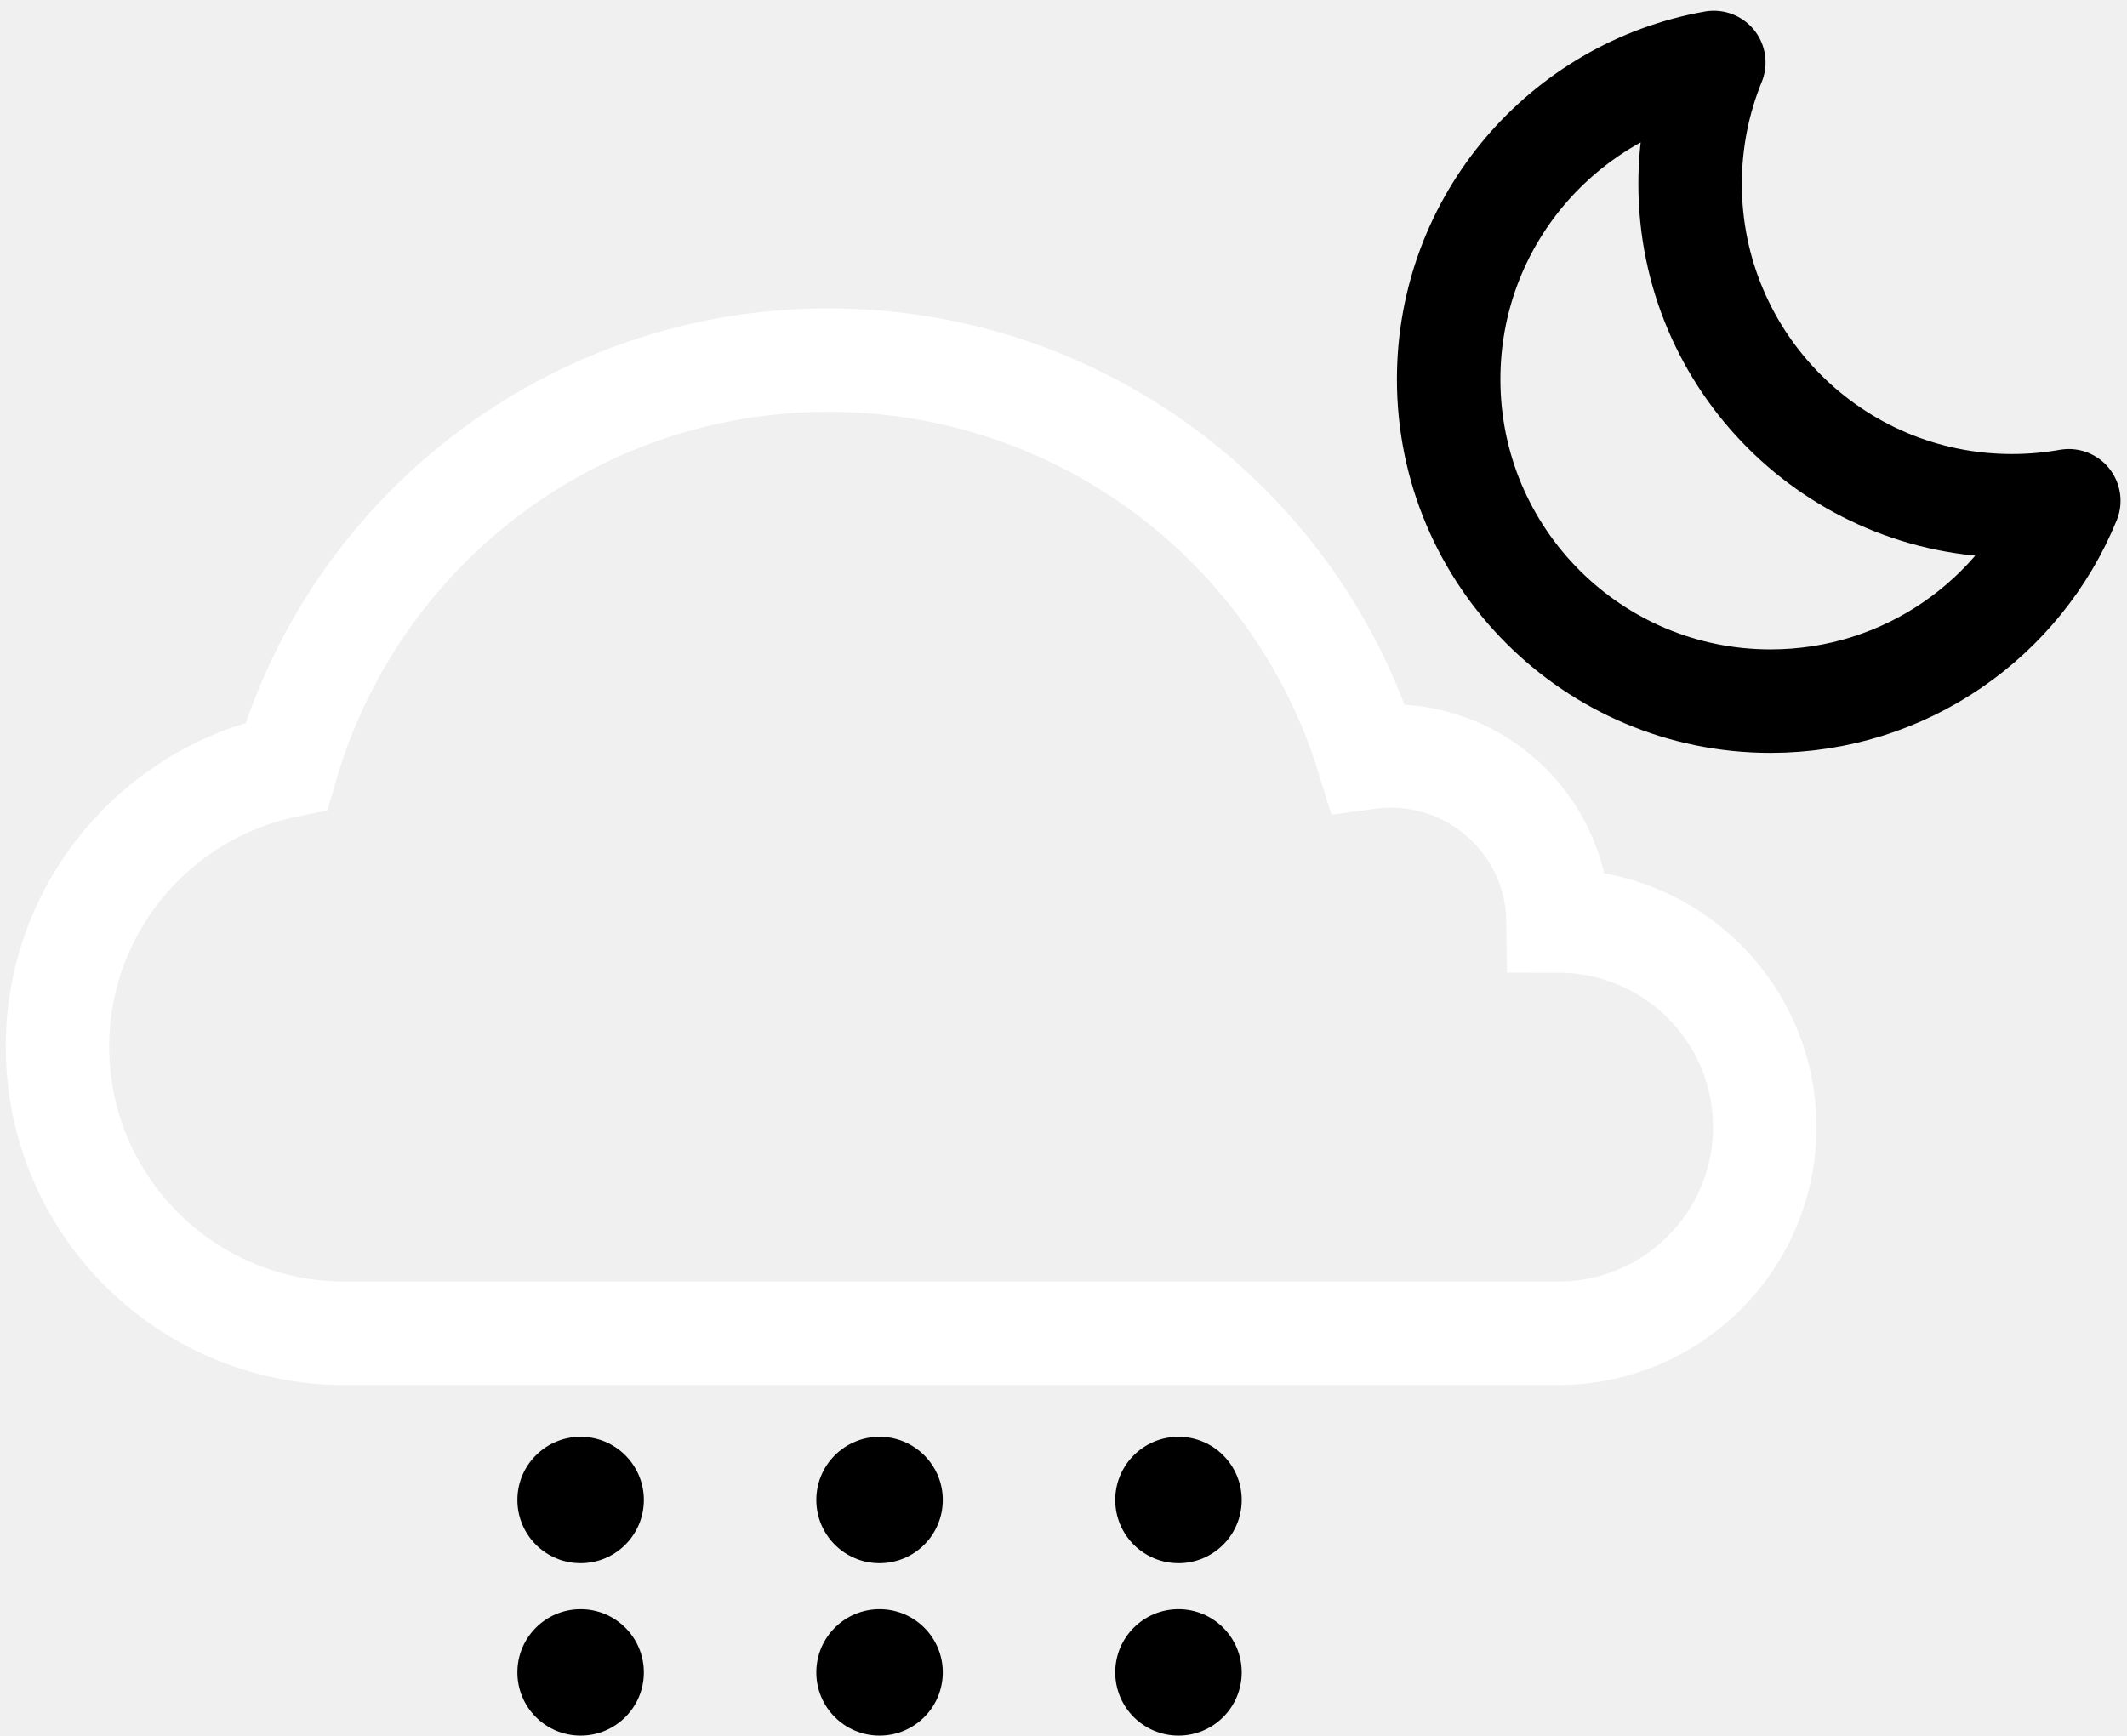
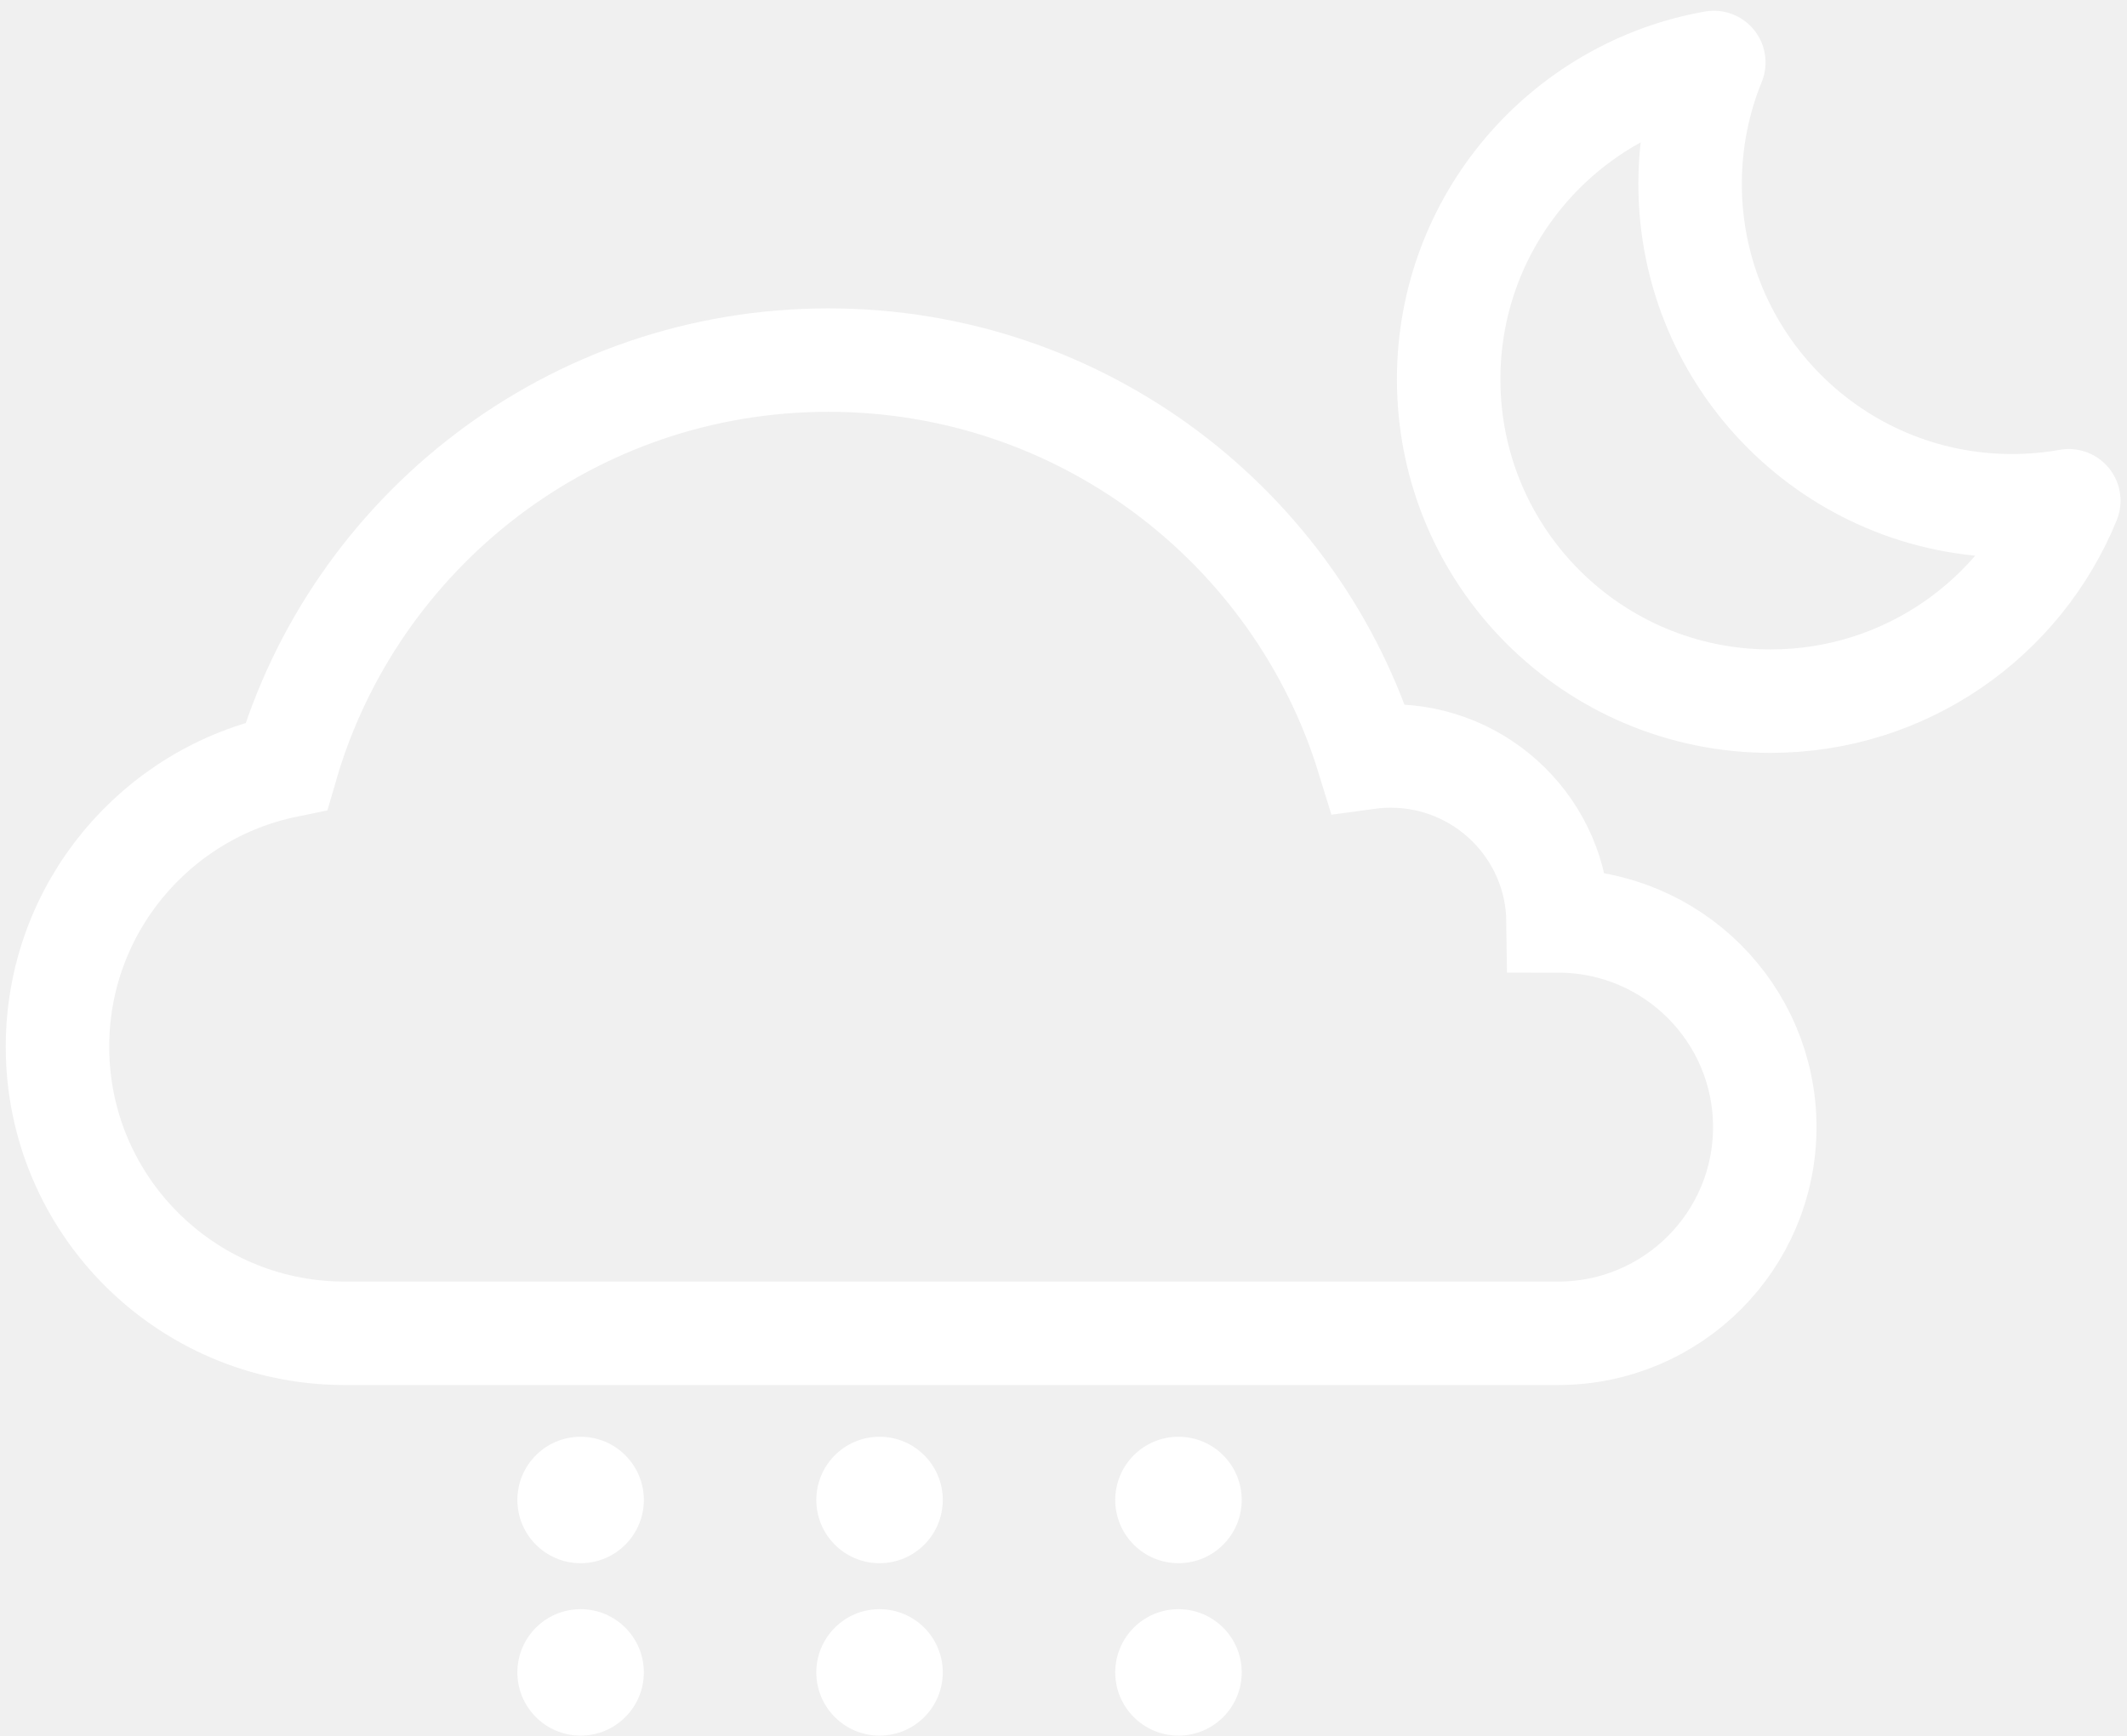
<svg xmlns="http://www.w3.org/2000/svg" width="185px" height="151px" viewBox="0 0 185 151" version="1.1">
  <defs />
  <g id="Page-1" stroke="none" stroke-width="1" fill="none" fill-rule="evenodd">
    <g id="Cloud-+-Light-Rain-+-Moon" transform="translate(5, 5)">
      <g id="Cloud" transform="translate(0, 26)" stroke="#fff" stroke-width="9" opacity="0.99">
        <path d="M113.98,34.904 C107.817,14.883 89.14,0.328 67.056,0.328 C44.701,0.328 25.836,15.243 19.911,35.645 C8.545,37.986 0,48.03 0,60.065 C0,73.776 11.091,84.903 24.809,84.999 L130.517,85 C140.446,85 148.494,76.968 148.494,67.061 C148.494,57.154 140.446,49.122 130.517,49.122 C130.419,41.18 123.937,34.771 115.955,34.771 C115.285,34.771 114.626,34.816 113.98,34.904 Z" id="Cloud-2" />
      </g>
-       <g id="Light-Rain" transform="translate(40, 120)" fill="#000000">
+       <g id="Light-Rain" transform="translate(40, 120)" fill="#fff">
        <circle id="Oval-24" cx="5.5" cy="5.5" r="5.5" />
        <circle id="Oval-24-Copy" cx="31.5" cy="5.5" r="5.5" />
        <circle id="Oval-24-Copy-2" cx="57.5" cy="5.5" r="5.5" />
        <circle id="Oval-24" cx="5.5" cy="20.5" r="5.5" />
        <circle id="Oval-24-Copy" cx="31.5" cy="20.5" r="5.5" />
        <circle id="Oval-24-Copy-2" cx="57.5" cy="20.5" r="5.5" />
      </g>
-       <g id="Moon" transform="translate(121, 0)" stroke="#000000" stroke-width="9" stroke-linecap="round" stroke-linejoin="round">
+       <g id="Moon" transform="translate(121, 0)" stroke="#fff" stroke-width="9" stroke-linecap="round" stroke-linejoin="round">
        <path d="M53.938,38.566 C49.768,48.792 39.726,56 28,56 C12.536,56 0,43.464 0,28 C0,14.221 9.953,2.766 23.062,0.434 C21.733,3.694 21,7.262 21,11 C21,26.464 33.536,39 49,39 C50.685,39 52.335,38.851 53.938,38.566 L53.938,38.566 Z" id="Oval-31" />
      </g>
    </g>
  </g>
</svg>
